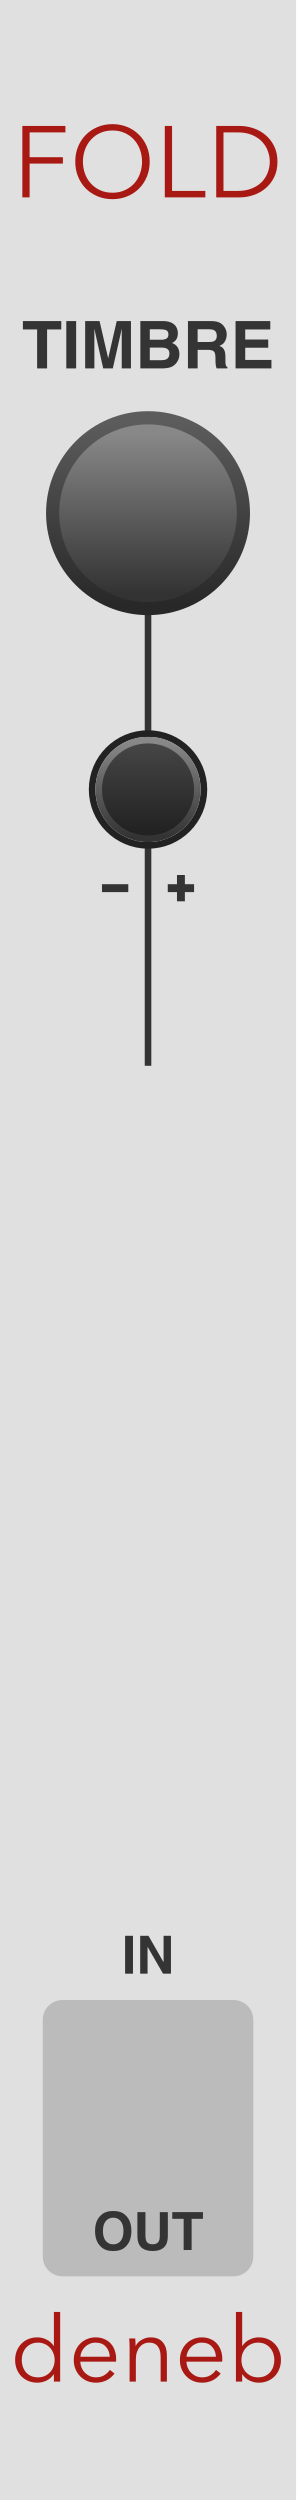
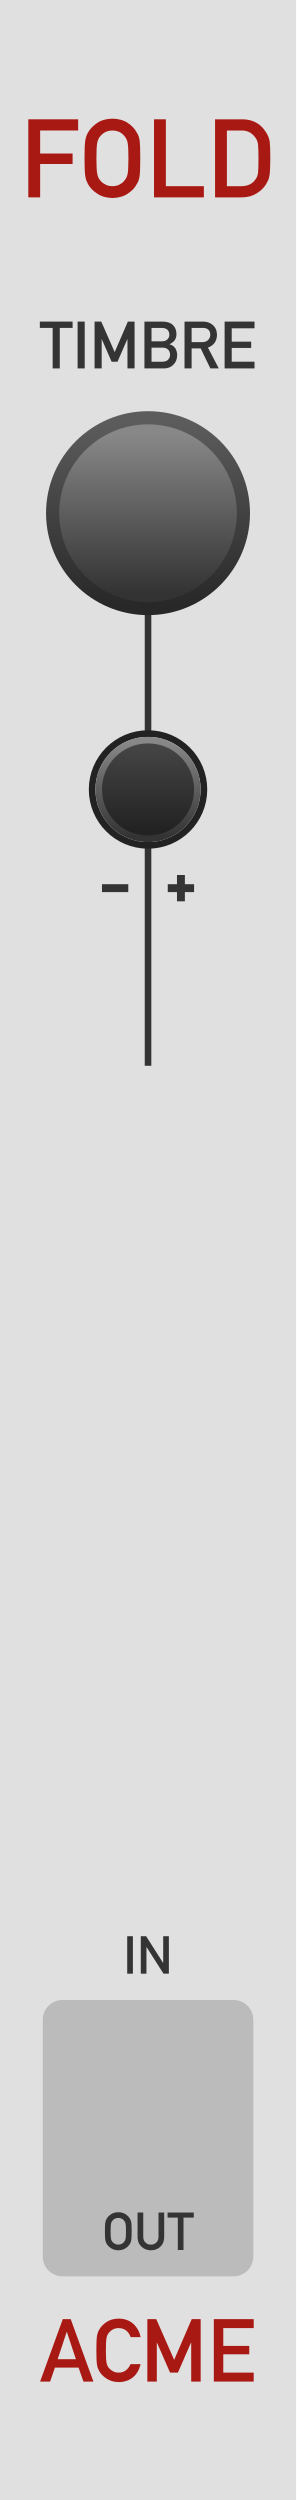
<svg xmlns="http://www.w3.org/2000/svg" xmlns:xlink="http://www.w3.org/1999/xlink" version="1.1" width="45" height="380" viewBox="0 0 45 380" id="svg112">
  <style id="style2">
    text.title {
      fill: #a91913;
-       font-family: 'Avenir Next';
-       font-size: 11.5pt;
+       font-family: 'DIN Alternate';
+       font-size: 12.5pt;
    }
    text.logo {
      fill: #a91913;
-       font-family: 'Avenir Next';
-       font-size: 10.5pt;
+       font-family: 'DIN Alternate';
+       font-size: 10pt;
    }
    text.big-label {
      fill: #343434;
-       font-family: 'Helvetica';
-       font-weight: bold;
+       font-family: 'DIN Alternate';
      font-size: 7.5pt;
    }
    text.label {
      fill: #343434;
-       font-family: 'Helvetica';
-       font-weight: bold;
+       font-family: 'DIN Alternate';
      font-size: 6pt;
    }
    .background {
      fill: #e0e0e0;
    }
    .output {
      fill: #bbbbbb;
    }
    polyline.icon {
      stroke: #343434;
      stroke-width: 1.2;
      fill: none;
    }
    polyline.connect {
      stroke: #343434;
      stroke-width: 1;
      fill: none;
    }

    .blueprint {
      stroke: #08f;
      fill: none;
    }
  </style>
  <defs id="defs60">
    <linearGradient id="smallKnobMediumGradient">
      <stop offset="5%" stop-color="#888" id="stop4" />
      <stop offset="95%" stop-color="#333" id="stop6" />
    </linearGradient>
    <linearGradient id="smallKnobDarkGradient">
      <stop offset="5%" stop-color="#444" id="stop9" />
      <stop offset="95%" stop-color="#222" id="stop11" />
    </linearGradient>
    <linearGradient id="bigKnobDarkGradient">
      <stop offset="5%" stop-color="#5c5c5c" id="stop14" />
      <stop offset="95%" stop-color="#282828" id="stop16" />
    </linearGradient>
    <linearGradient id="bigKnobMediumGradient">
      <stop offset="5%" stop-color="#888" id="stop19" />
      <stop offset="95%" stop-color="#333" id="stop21" />
    </linearGradient>
    <symbol id="knob18">
      <g transform="translate(9 9)" id="g30">
        <circle r="8.5" stroke="#222" fill="none" id="circle24" />
        <circle r="8" fill="url('#smallKnobMediumGradient')" transform="rotate(90)" id="circle26" />
        <circle r="7" fill="url('#smallKnobDarkGradient')" transform="rotate(90)" id="circle28" />
      </g>
    </symbol>
    <symbol id="knob32">
      <g transform="translate(16 16)" id="g37">
        <circle r="15.5" fill="url('#bigKnobDarkGradient')" transform="rotate(90)" id="circle33" />
        <circle r="13.5" fill="url('#bigKnobMediumGradient')" transform="rotate(90)" id="circle35" />
      </g>
    </symbol>
    <symbol id="knob40">
      <g transform="translate(20 20)" id="g44">
        <circle r="19.5" fill="url('#bigKnobDarkGradient')" transform="rotate(90)" id="circle40" />
        <circle r="17.5" fill="url('#bigKnobMediumGradient')" transform="rotate(90)" id="circle42" />
      </g>
    </symbol>
    <symbol id="knob50">
      <g transform="translate(25 25)" id="g51">
        <circle r="24.5" fill="url('#bigKnobDarkGradient')" transform="rotate(90)" id="circle47" />
        <circle r="22.5" fill="url('#bigKnobMediumGradient')" transform="rotate(90)" id="circle49" />
      </g>
    </symbol>
    <symbol id="port">
      <g transform="translate(12 12)" id="g54" />
    </symbol>
    <symbol id="hswitch14">
      <g transform="translate(12 7)" id="g57" />
    </symbol>
    <linearGradient xlink:href="#bigKnobDarkGradient" id="linearGradient153" x1="-15.5" y1="-15.5" x2="15.5" y2="-15.5" gradientUnits="userSpaceOnUse" />
    <linearGradient xlink:href="#bigKnobMediumGradient" id="linearGradient155" x1="-13.5" y1="-13.5" x2="13.5" y2="-13.5" gradientUnits="userSpaceOnUse" />
    <linearGradient xlink:href="#smallKnobMediumGradient" id="linearGradient167" x1="-8" y1="-8" x2="8" y2="-8" gradientUnits="userSpaceOnUse" />
    <linearGradient xlink:href="#smallKnobDarkGradient" id="linearGradient169" x1="-7" y1="-7" x2="7" y2="-7" gradientUnits="userSpaceOnUse" />
  </defs>
  <path id="rect62" style="fill:#e0e0e0" d="M 0,0 H 45 V 380 H 0 Z" class="background" />
-   <g aria-label="FOLD" id="text64" style="font-size:15.333px;font-family:'Avenir Next';text-anchor:middle;fill:#a91913" class="title">
-     <path d="m 4.501,30 h -1.104 V 19.144 h 6.547 v 0.981 H 4.501 v 3.772 h 5.06 v 0.966 H 4.501 Z" style="font-size:15.333px;font-family:'Avenir Next';text-anchor:middle;fill:#a91913" id="path200" />
-     <path d="m 22.755,24.572 q 0,1.242 -0.429,2.285 -0.429,1.043 -1.196,1.809 -0.751,0.751 -1.794,1.181 -1.027,0.429 -2.239,0.429 -1.211,0 -2.254,-0.429 Q 13.816,29.417 13.049,28.666 12.298,27.899 11.869,26.857 11.439,25.814 11.439,24.572 q 0,-1.242 0.429,-2.285 0.429,-1.043 1.181,-1.794 0.767,-0.767 1.794,-1.196 1.043,-0.429 2.254,-0.429 1.211,0 2.239,0.429 1.043,0.429 1.794,1.196 0.767,0.751 1.196,1.794 Q 22.755,23.33 22.755,24.572 Z m -1.165,0 q 0,-0.951 -0.307,-1.809 Q 20.977,21.904 20.394,21.26 q -0.583,-0.659 -1.426,-1.043 -0.828,-0.383 -1.871,-0.383 -1.043,0 -1.886,0.383 -0.828,0.383 -1.411,1.043 -0.583,0.644 -0.889,1.503 -0.307,0.859 -0.307,1.809 0,0.951 0.307,1.809 0.307,0.859 0.889,1.503 0.583,0.644 1.411,1.027 0.843,0.383 1.886,0.383 1.043,0 1.871,-0.383 0.843,-0.383 1.426,-1.027 0.583,-0.644 0.889,-1.503 0.307,-0.859 0.307,-1.809 z" style="font-size:15.333px;font-family:'Avenir Next';text-anchor:middle;fill:#a91913" id="path202" />
-     <path d="m 26.153,29.019 h 5.06 V 30 h -6.164 V 19.144 h 1.104 z" style="font-size:15.333px;font-family:'Avenir Next';text-anchor:middle;fill:#a91913" id="path204" />
-     <path d="m 32.866,19.144 h 3.603 q 1.012,0 2.024,0.337 1.027,0.337 1.84,1.027 0.828,0.675 1.334,1.702 0.506,1.012 0.506,2.361 0,1.365 -0.506,2.377 -0.506,1.012 -1.334,1.702 -0.813,0.675 -1.84,1.012 Q 37.481,30 36.469,30 h -3.603 z m 1.104,9.875 h 2.193 q 1.227,0 2.131,-0.383 0.92,-0.383 1.518,-0.997 0.598,-0.629 0.889,-1.426 0.307,-0.797 0.307,-1.641 0,-0.843 -0.307,-1.641 -0.291,-0.797 -0.889,-1.411 -0.598,-0.629 -1.518,-1.012 -0.905,-0.383 -2.131,-0.383 h -2.193 z" style="font-size:15.333px;font-family:'Avenir Next';text-anchor:middle;fill:#a91913" id="path206" />
+   <g aria-label="FOLD" id="text64" style="font-size:16.667px;font-family:'DIN Alternate';text-anchor:middle;fill:#a91913" class="title">
+     <path d="M 4.303,30 H 6.102 V 24.93 H 11.034 V 23.335 H 6.102 V 19.836 H 11.88 V 18.135 H 4.303 Z" style="font-size:16.667px;font-family:'DIN Alternate';text-anchor:middle;fill:#a91913" id="path198" />
+     <path d="m 12.848,24.067 q 0,2.035 0.122,2.751 0.065,0.382 0.163,0.635 0.106,0.244 0.236,0.513 0.431,0.822 1.383,1.449 0.936,0.651 2.336,0.684 1.416,-0.033 2.36,-0.684 0.936,-0.627 1.351,-1.449 0.301,-0.431 0.415,-1.147 0.106,-0.716 0.106,-2.751 0,-2.067 -0.106,-2.767 -0.114,-0.7 -0.415,-1.131 -0.415,-0.822 -1.351,-1.465 -0.944,-0.651 -2.36,-0.667 -1.4,0.016 -2.336,0.667 -0.952,0.643 -1.383,1.465 -0.269,0.431 -0.399,1.131 -0.122,0.7 -0.122,2.767 z m 1.807,0 q 0,-1.75 0.13,-2.384 0.114,-0.602 0.464,-0.985 0.285,-0.366 0.749,-0.61 0.456,-0.236 1.09,-0.252 0.643,0.016 1.115,0.252 0.448,0.244 0.716,0.61 0.35,0.382 0.48,0.985 0.122,0.635 0.122,2.384 0,1.75 -0.122,2.368 -0.13,0.618 -0.48,1.001 -0.269,0.366 -0.716,0.594 -0.472,0.269 -1.115,0.269 -0.635,0 -1.09,-0.269 -0.464,-0.228 -0.749,-0.594 -0.35,-0.382 -0.464,-1.001 -0.13,-0.618 -0.13,-2.368 z" style="font-size:16.667px;font-family:'DIN Alternate';text-anchor:middle;fill:#a91913" id="path200" />
+     <path d="m 23.411,30 h 7.576 V 28.299 H 25.21 V 18.135 h -1.799 z" style="font-size:16.667px;font-family:'DIN Alternate';text-anchor:middle;fill:#a91913" id="path202" />
+     <path d="m 32.689,30 h 4.028 q 1.335,0 2.254,-0.586 0.928,-0.545 1.449,-1.383 0.195,-0.317 0.334,-0.61 0.13,-0.301 0.195,-0.684 0.138,-0.757 0.138,-2.669 0,-1.799 -0.09,-2.531 -0.114,-0.732 -0.545,-1.4 -1.204,-1.986 -3.613,-2.002 h -4.15 z m 1.799,-10.164 h 2.148 q 1.367,-0.033 2.116,1.001 0.366,0.415 0.464,1.082 0.073,0.667 0.073,2.214 0,1.587 -0.073,2.165 -0.081,0.586 -0.382,0.968 -0.684,1.034 -2.197,1.034 h -2.148 z" style="font-size:16.667px;font-family:'DIN Alternate';text-anchor:middle;fill:#a91913" id="path204" />
  </g>
-   <g aria-label="deneb" id="text66" style="font-size:14px;font-family:'Avenir Next';text-anchor:middle;fill:#a91913" class="logo">
-     <path d="m 8.164,360.894 q -0.42,0.63 -1.092,0.952 -0.672,0.322 -1.386,0.322 -0.77,0 -1.4,-0.266 -0.616,-0.266 -1.064,-0.728 -0.434,-0.462 -0.686,-1.092 -0.238,-0.63 -0.238,-1.358 0,-0.728 0.238,-1.358 0.252,-0.63 0.686,-1.092 0.448,-0.462 1.064,-0.728 0.63,-0.266 1.4,-0.266 0.714,0 1.386,0.336 0.672,0.322 1.092,0.966 h 0.028 v -5.166 h 0.952 V 362 h -0.952 v -1.106 z m -4.858,-2.17 q 0,0.546 0.168,1.036 0.168,0.476 0.476,0.84 0.322,0.35 0.784,0.56 0.462,0.196 1.05,0.196 0.546,0 1.008,-0.196 0.462,-0.21 0.798,-0.56 0.336,-0.35 0.518,-0.826 0.196,-0.49 0.196,-1.05 0,-0.56 -0.196,-1.036 -0.182,-0.49 -0.518,-0.84 -0.336,-0.364 -0.798,-0.56 -0.462,-0.21 -1.008,-0.21 -0.588,0 -1.05,0.21 -0.462,0.21 -0.784,0.574 -0.308,0.35 -0.476,0.84 -0.168,0.476 -0.168,1.022 z" style="font-size:14px;font-family:'Avenir Next';text-anchor:middle;fill:#a91913" id="path189" />
-     <path d="m 16.686,358.22 q -0.042,-0.924 -0.602,-1.526 -0.546,-0.616 -1.568,-0.616 -0.476,0 -0.882,0.182 -0.406,0.168 -0.714,0.476 -0.308,0.294 -0.49,0.686 -0.182,0.378 -0.21,0.798 z m 0.966,0.308 q 0,0.098 0,0.21 0,0.112 -0.014,0.238 h -5.432 q 0.014,0.49 0.196,0.924 0.182,0.434 0.504,0.756 0.322,0.322 0.756,0.518 0.434,0.182 0.938,0.182 0.742,0 1.274,-0.336 0.546,-0.35 0.826,-0.798 l 0.714,0.56 q -0.588,0.742 -1.302,1.064 -0.7,0.322 -1.512,0.322 -0.728,0 -1.358,-0.252 -0.616,-0.266 -1.064,-0.728 -0.448,-0.462 -0.714,-1.092 -0.252,-0.63 -0.252,-1.372 0,-0.742 0.252,-1.372 0.252,-0.63 0.7,-1.092 0.448,-0.462 1.05,-0.714 0.602,-0.266 1.302,-0.266 0.77,0 1.358,0.266 0.588,0.252 0.98,0.7 0.392,0.434 0.588,1.022 0.21,0.588 0.21,1.26 z" style="font-size:14px;font-family:'Avenir Next';text-anchor:middle;fill:#a91913" id="path191" />
-     <path d="m 20.553,355.448 q 0.028,0.266 0.042,0.588 0.014,0.322 0.014,0.532 h 0.028 q 0.28,-0.574 0.91,-0.924 0.63,-0.364 1.33,-0.364 1.246,0 1.862,0.742 0.63,0.742 0.63,1.96 V 362 h -0.952 v -3.626 q 0,-0.518 -0.084,-0.938 -0.084,-0.42 -0.294,-0.714 -0.196,-0.308 -0.546,-0.476 -0.336,-0.168 -0.854,-0.168 -0.378,0 -0.742,0.154 -0.35,0.154 -0.63,0.476 -0.28,0.308 -0.448,0.798 -0.168,0.476 -0.168,1.134 V 362 h -0.952 v -5.11 q 0,-0.266 -0.014,-0.686 -0.014,-0.42 -0.042,-0.756 z" style="font-size:14px;font-family:'Avenir Next';text-anchor:middle;fill:#a91913" id="path193" />
-     <path d="m 32.819,358.22 q -0.042,-0.924 -0.602,-1.526 -0.546,-0.616 -1.568,-0.616 -0.476,0 -0.882,0.182 -0.406,0.168 -0.714,0.476 -0.308,0.294 -0.49,0.686 -0.182,0.378 -0.21,0.798 z m 0.966,0.308 q 0,0.098 0,0.21 0,0.112 -0.014,0.238 h -5.432 q 0.014,0.49 0.196,0.924 0.182,0.434 0.504,0.756 0.322,0.322 0.756,0.518 0.434,0.182 0.938,0.182 0.742,0 1.274,-0.336 0.546,-0.35 0.826,-0.798 l 0.714,0.56 q -0.588,0.742 -1.302,1.064 -0.7,0.322 -1.512,0.322 -0.728,0 -1.358,-0.252 -0.616,-0.266 -1.064,-0.728 -0.448,-0.462 -0.714,-1.092 -0.252,-0.63 -0.252,-1.372 0,-0.742 0.252,-1.372 0.252,-0.63 0.7,-1.092 0.448,-0.462 1.05,-0.714 0.602,-0.266 1.302,-0.266 0.77,0 1.358,0.266 0.588,0.252 0.98,0.7 0.392,0.434 0.588,1.022 0.21,0.588 0.21,1.26 z" style="font-size:14px;font-family:'Avenir Next';text-anchor:middle;fill:#a91913" id="path195" />
-     <path d="M 36.812,360.894 V 362 h -0.952 v -10.584 h 0.952 v 5.166 h 0.028 q 0.42,-0.644 1.092,-0.966 0.672,-0.336 1.386,-0.336 0.77,0 1.386,0.266 0.63,0.266 1.064,0.728 0.448,0.462 0.686,1.092 0.252,0.63 0.252,1.358 0,0.728 -0.252,1.358 -0.238,0.63 -0.686,1.092 -0.434,0.462 -1.064,0.728 -0.616,0.266 -1.386,0.266 -0.714,0 -1.386,-0.322 -0.672,-0.322 -1.092,-0.952 z m 4.886,-2.17 q 0,-0.546 -0.168,-1.022 -0.168,-0.49 -0.49,-0.84 -0.308,-0.364 -0.77,-0.574 -0.462,-0.21 -1.05,-0.21 -0.546,0 -1.008,0.21 -0.462,0.196 -0.798,0.56 -0.336,0.35 -0.532,0.84 -0.182,0.476 -0.182,1.036 0,0.56 0.182,1.05 0.196,0.476 0.532,0.826 0.336,0.35 0.798,0.56 0.462,0.196 1.008,0.196 0.588,0 1.05,-0.196 0.462,-0.21 0.77,-0.56 0.322,-0.364 0.49,-0.84 0.168,-0.49 0.168,-1.036 z" style="font-size:14px;font-family:'Avenir Next';text-anchor:middle;fill:#a91913" id="path197" />
+   <g aria-label="ACME" id="text66" style="font-size:13.333px;font-family:'DIN Alternate';text-anchor:middle;fill:#a91913" class="logo">
+     <path d="m 8.763,358.602 1.374,-4.147 h 0.026 l 1.374,4.147 z M 12.682,362 h 1.517 l -3.451,-9.492 H 9.544 L 6.094,362 h 1.523 l 0.729,-2.122 h 3.6 z" style="font-size:13.333px;font-family:'DIN Alternate';text-anchor:middle;fill:#a91913" id="path189" />
+     <path d="m 19.85,359.344 q -0.599,1.296 -1.81,1.296 -0.508,0 -0.872,-0.215 -0.371,-0.182 -0.599,-0.475 -0.28,-0.306 -0.371,-0.801 -0.104,-0.495 -0.104,-1.895 0,-1.4 0.104,-1.908 0.091,-0.482 0.371,-0.788 0.228,-0.293 0.599,-0.488 0.365,-0.189 0.872,-0.202 0.69,0.013 1.172,0.397 0.462,0.404 0.638,0.977 h 1.523 q -0.228,-1.191 -1.094,-1.999 -0.866,-0.801 -2.24,-0.814 -1.12,0.013 -1.868,0.534 -0.762,0.514 -1.107,1.172 -0.215,0.345 -0.319,0.905 -0.098,0.56 -0.098,2.214 0,1.628 0.098,2.201 0.052,0.306 0.13,0.508 0.085,0.195 0.189,0.41 0.345,0.658 1.107,1.159 0.749,0.521 1.868,0.547 1.237,0 2.142,-0.703 0.879,-0.71 1.191,-2.031 z" style="font-size:13.333px;font-family:'DIN Alternate';text-anchor:middle;fill:#a91913" id="path191" />
+     <path d="m 22.396,362 h 1.439 v -5.918 h 0.026 l 1.986,4.557 h 1.198 l 1.986,-4.557 H 29.062 V 362 h 1.439 v -9.492 h -1.361 l -2.669,6.185 v 0 L 23.75,352.508 h -1.354 z" style="font-size:13.333px;font-family:'DIN Alternate';text-anchor:middle;fill:#a91913" id="path193" />
+     <path d="m 32.5,362 h 6.061 v -1.361 h -4.622 v -2.786 h 3.945 v -1.276 h -3.945 v -2.708 h 4.622 v -1.361 H 32.5 Z" style="font-size:13.333px;font-family:'DIN Alternate';text-anchor:middle;fill:#a91913" id="path195" />
  </g>
  <path id="polyline68" transform="translate(22.5,78)" style="fill:none;stroke:#343434;stroke-width:1" d="M 0,0 V 42" class="connect" />
-   <g aria-label="TIMBRE" id="text72" style="font-weight:bold;font-size:10px;font-family:Helvetica;text-anchor:middle;fill:#343434" class="big-label">
-     <path d="m 9.312,48.803 v 1.274 H 7.158 V 56 H 5.645 V 50.077 H 3.481 v -1.274 z" style="font-weight:bold;font-size:10px;font-family:Helvetica;text-anchor:middle;fill:#343434" id="path176" />
-     <path d="m 10.078,48.803 h 1.494 V 56 h -1.494 z" style="font-weight:bold;font-size:10px;font-family:Helvetica;text-anchor:middle;fill:#343434" id="path178" />
-     <path d="m 14.346,56 h -1.401 v -7.197 h 2.188 l 1.309,5.659 1.299,-5.659 h 2.163 V 56 h -1.401 v -4.868 q 0,-0.21 0.005,-0.586 0.005,-0.381 0.005,-0.586 L 17.148,56 h -1.46 l -1.353,-6.04 q 0,0.205 0.005,0.586 0.005,0.376 0.005,0.586 z" style="font-weight:bold;font-size:10px;font-family:Helvetica;text-anchor:middle;fill:#343434" id="path180" />
-     <path d="m 24.595,56 h -3.262 v -7.197 h 3.496 q 1.323,0.02 1.875,0.767 0.332,0.459 0.332,1.099 0,0.659 -0.332,1.06 -0.186,0.225 -0.547,0.41 0.552,0.2 0.83,0.635 0.283,0.435 0.283,1.055 0,0.64 -0.322,1.147 -0.205,0.337 -0.513,0.566 -0.347,0.264 -0.82,0.361 Q 25.146,56 24.595,56 Z m -0.034,-3.169 H 22.769 V 54.75 h 1.768 q 0.474,0 0.737,-0.127 0.479,-0.234 0.479,-0.898 0,-0.562 -0.464,-0.771 -0.259,-0.117 -0.728,-0.122 z m 0.747,-1.372 q 0.293,-0.176 0.293,-0.63 0,-0.503 -0.391,-0.664 -0.337,-0.112 -0.859,-0.112 h -1.582 v 1.587 h 1.768 q 0.474,0 0.771,-0.181 z" style="font-weight:bold;font-size:10px;font-family:Helvetica;text-anchor:middle;fill:#343434" id="path182" />
-     <path d="M 31.592,53.178 H 30.039 V 56 h -1.47 v -7.197 h 3.53 q 0.757,0.015 1.162,0.186 0.41,0.171 0.693,0.503 0.234,0.273 0.371,0.605 0.137,0.332 0.137,0.757 0,0.513 -0.259,1.011 -0.259,0.493 -0.854,0.698 0.498,0.2 0.703,0.571 0.21,0.366 0.21,1.123 v 0.483 q 0,0.493 0.039,0.669 0.059,0.278 0.273,0.41 V 56 h -1.655 q -0.068,-0.239 -0.098,-0.386 -0.059,-0.303 -0.063,-0.62 l -0.01,-0.669 q -0.01,-0.688 -0.254,-0.918 -0.239,-0.229 -0.903,-0.229 z m 0.913,-1.309 q 0.449,-0.205 0.449,-0.811 0,-0.654 -0.435,-0.879 -0.244,-0.127 -0.732,-0.127 h -1.748 v 1.934 h 1.704 q 0.508,0 0.762,-0.117 z" style="font-weight:bold;font-size:10px;font-family:Helvetica;text-anchor:middle;fill:#343434" id="path184" />
-     <path d="m 40.771,52.855 h -3.496 v 1.851 h 3.984 V 56 h -5.454 v -7.197 h 5.278 v 1.274 h -3.809 v 1.528 h 3.496 z" style="font-weight:bold;font-size:10px;font-family:Helvetica;text-anchor:middle;fill:#343434" id="path186" />
+   <g aria-label="TIMBRE" id="text72" style="font-size:10px;font-family:'DIN Alternate';text-anchor:middle;fill:#343434" class="big-label">
+     <path d="M 8.003,56 H 9.087 V 49.843 H 11.035 V 48.881 H 6.055 v 0.962 h 1.948 z" style="font-size:10px;font-family:'DIN Alternate';text-anchor:middle;fill:#343434" id="path176" />
+     <path d="m 11.797,56 h 1.079 v -7.119 h -1.079 z" style="font-size:10px;font-family:'DIN Alternate';text-anchor:middle;fill:#343434" id="path178" />
+     <path d="m 14.375,56 h 1.079 v -4.438 h 0.02 l 1.489,3.418 h 0.898 l 1.489,-3.418 H 19.375 V 56 h 1.079 v -7.119 h -1.021 l -2.002,4.639 v 0 L 15.391,48.881 H 14.375 Z" style="font-size:10px;font-family:'DIN Alternate';text-anchor:middle;fill:#343434" id="path180" />
+     <path d="m 21.953,56 h 2.998 q 0.84,0 1.401,-0.562 0.566,-0.537 0.576,-1.46 0,-0.557 -0.278,-1.03 -0.298,-0.459 -0.879,-0.61 v -0.02 q 0.308,-0.146 0.518,-0.327 0.21,-0.171 0.322,-0.361 0.22,-0.4 0.21,-0.84 0,-0.859 -0.532,-1.382 -0.527,-0.518 -1.577,-0.527 h -2.759 z m 2.739,-3.159 q 0.601,0.01 0.879,0.317 0.278,0.312 0.278,0.752 0,0.43 -0.278,0.742 -0.278,0.317 -0.879,0.327 H 23.032 V 52.841 Z m -0.103,-2.998 q 0.591,0.01 0.869,0.288 0.283,0.298 0.283,0.728 0,0.43 -0.283,0.713 -0.278,0.308 -0.869,0.308 h -1.558 v -2.036 z" style="font-size:10px;font-family:'DIN Alternate';text-anchor:middle;fill:#343434" id="path182" />
+     <path d="m 29.126,49.843 h 1.689 q 0.518,0 0.791,0.22 0.347,0.249 0.356,0.806 0,0.464 -0.298,0.781 -0.303,0.342 -0.908,0.352 H 29.126 Z M 28.047,56 h 1.079 V 52.958 H 30.503 L 31.973,56 h 1.284 l -1.65,-3.159 q 1.357,-0.522 1.377,-1.973 -0.029,-0.986 -0.708,-1.519 -0.562,-0.469 -1.45,-0.469 h -2.778 z" style="font-size:10px;font-family:'DIN Alternate';text-anchor:middle;fill:#343434" id="path184" />
+     <path d="m 34.141,56 h 4.546 v -1.021 h -3.467 v -2.09 h 2.959 v -0.957 h -2.959 v -2.031 h 3.467 v -1.021 h -4.546 z" style="font-size:10px;font-family:'DIN Alternate';text-anchor:middle;fill:#343434" id="path186" />
  </g>
  <g id="use74" transform="translate(6.5,62)">
    <g transform="translate(16,16)" id="g149">
      <path id="circle145" style="fill:url(#linearGradient153)" transform="rotate(90)" d="M 15.5,0 A 15.5,15.5 0 0 1 0,15.5 15.5,15.5 0 0 1 -15.5,0 15.5,15.5 0 0 1 0,-15.5 15.5,15.5 0 0 1 15.5,0 Z" />
      <path id="circle147" style="fill:url(#linearGradient155)" transform="rotate(90)" d="M 13.5,0 A 13.5,13.5 0 0 1 0,13.5 13.5,13.5 0 0 1 -13.5,0 13.5,13.5 0 0 1 0,-13.5 13.5,13.5 0 0 1 13.5,0 Z" />
    </g>
  </g>
  <path id="polyline78" transform="translate(22.5,120)" style="fill:none;stroke:#343434;stroke-width:1" d="M 0,0 V 42" class="connect" />
  <g transform="translate(22.5,135)" id="g86">
    <path id="polyline80" style="fill:none;stroke:#343434;stroke-width:1.2" d="m -7,0 h 4" class="icon" />
    <path id="polyline82" style="fill:none;stroke:#343434;stroke-width:1.2" d="M 7,0 H 3" class="icon" />
    <path id="polyline84" style="fill:none;stroke:#343434;stroke-width:1.2" d="M 5,-2 V 2" class="icon" />
  </g>
  <g id="use90" transform="translate(13.5,111)">
    <g transform="translate(9,9)" id="g163">
      <path id="circle157" style="fill:none;stroke:#222222" d="M 8.5,0 A 8.5,8.5 0 0 1 0,8.5 8.5,8.5 0 0 1 -8.5,0 8.5,8.5 0 0 1 0,-8.5 8.5,8.5 0 0 1 8.5,0 Z" />
      <path id="circle159" style="fill:url(#linearGradient167)" transform="rotate(90)" d="M 8,0 A 8,8 0 0 1 0,8 8,8 0 0 1 -8,0 8,8 0 0 1 0,-8 8,8 0 0 1 8,0 Z" />
      <path id="circle161" style="fill:url(#linearGradient169)" transform="rotate(90)" d="M 7,0 A 7,7 0 0 1 0,7 7,7 0 0 1 -7,0 7,7 0 0 1 0,-7 7,7 0 0 1 7,0 Z" />
    </g>
  </g>
  <g id="use94" transform="translate(10.5,150)">
    <g transform="translate(12,12)" id="g133" />
  </g>
  <g id="use98" transform="translate(10.5,266)">
    <g transform="translate(12,12)" id="g137" />
  </g>
-   <g aria-label="IN" id="text100" style="font-weight:bold;font-size:8px;font-family:Helvetica;text-anchor:middle;fill:#343434" class="label">
-     <path d="m 19.016,294.242 h 1.195 V 300 h -1.195 z" style="font-weight:bold;font-size:8px;font-family:Helvetica;text-anchor:middle;fill:#343434" id="path218" />
-     <path d="M 25.984,300 H 24.781 l -2.352,-4.09 V 300 h -1.121 v -5.758 h 1.262 l 2.293,4.02 v -4.02 h 1.121 z" style="font-weight:bold;font-size:8px;font-family:Helvetica;text-anchor:middle;fill:#343434" id="path220" />
+   <g aria-label="IN" id="text100" style="font-size:8px;font-family:'DIN Alternate';text-anchor:middle;fill:#343434" class="label">
+     <path d="m 19.336,300 h 0.863 v -5.695 h -0.863 z" style="font-size:8px;font-family:'DIN Alternate';text-anchor:middle;fill:#343434" id="path216" />
+     <path d="m 21.398,300 h 0.863 v -4.047 h 0.016 L 24.852,300 h 0.816 v -5.695 h -0.863 v 4.047 h -0.016 l -2.578,-4.047 h -0.812 z" style="font-size:8px;font-family:'DIN Alternate';text-anchor:middle;fill:#343434" id="path218" />
  </g>
  <path id="rect104" style="fill:#bbbbbb" d="m 9.5,304 h 26 c 1.662,0 3,1.338 3,3 v 36 c 0,1.662 -1.338,3 -3,3 h -26 c -1.662,0 -3,-1.338 -3,-3 v -36 c 0,-1.662 1.338,-3 3,-3 z" class="output" />
  <g id="use106" transform="translate(10.5,308)">
    <g transform="translate(12,12)" id="g141" />
  </g>
-   <g aria-label="OUT" id="text108" style="font-weight:bold;font-size:8px;font-family:Helvetica;text-anchor:middle;fill:#343434" class="label">
-     <path d="m 17.211,342.16 q -1.234,0 -1.887,-0.672 -0.875,-0.824 -0.875,-2.375 0,-1.582 0.875,-2.375 0.652,-0.672 1.887,-0.672 1.234,0 1.887,0.672 0.871,0.793 0.871,2.375 0,1.551 -0.871,2.375 -0.652,0.672 -1.887,0.672 z m 1.137,-1.547 q 0.418,-0.527 0.418,-1.5 0,-0.969 -0.422,-1.496 -0.418,-0.531 -1.133,-0.531 -0.715,0 -1.141,0.527 -0.426,0.527 -0.426,1.5 0,0.973 0.426,1.5 0.426,0.527 1.141,0.527 0.715,0 1.137,-0.527 z" style="font-weight:bold;font-size:8px;font-family:Helvetica;text-anchor:middle;fill:#343434" id="path210" />
-     <path d="m 24.289,339.781 v -3.539 h 1.223 v 3.539 q 0,0.918 -0.285,1.43 -0.531,0.938 -2.027,0.938 -1.496,0 -2.031,-0.938 -0.285,-0.512 -0.285,-1.43 v -3.539 h 1.223 v 3.539 q 0,0.594 0.141,0.867 0.219,0.484 0.953,0.484 0.73,0 0.949,-0.484 0.141,-0.273 0.141,-0.867 z" style="font-weight:bold;font-size:8px;font-family:Helvetica;text-anchor:middle;fill:#343434" id="path212" />
-     <path d="m 30.848,336.242 v 1.02 H 29.125 V 342 h -1.211 v -4.738 h -1.73 v -1.02 z" style="font-weight:bold;font-size:8px;font-family:Helvetica;text-anchor:middle;fill:#343434" id="path214" />
+   <g aria-label="OUT" id="text108" style="font-size:8px;font-family:'DIN Alternate';text-anchor:middle;fill:#343434" class="label">
+     <path d="m 15.945,339.152 q 0,0.977 0.059,1.32 0.031,0.184 0.078,0.305 0.051,0.117 0.113,0.246 0.207,0.395 0.664,0.695 0.449,0.312 1.121,0.328 0.68,-0.016 1.133,-0.328 0.449,-0.301 0.648,-0.695 0.145,-0.207 0.199,-0.551 0.051,-0.344 0.051,-1.32 0,-0.992 -0.051,-1.328 -0.055,-0.336 -0.199,-0.543 -0.199,-0.395 -0.648,-0.703 -0.453,-0.312 -1.133,-0.32 -0.672,0.008 -1.121,0.32 -0.457,0.309 -0.664,0.703 -0.129,0.207 -0.191,0.543 -0.059,0.336 -0.059,1.328 z m 0.867,0 q 0,-0.84 0.062,-1.145 0.055,-0.289 0.223,-0.473 0.137,-0.176 0.359,-0.293 0.219,-0.113 0.523,-0.121 0.309,0.008 0.535,0.121 0.215,0.117 0.344,0.293 0.168,0.184 0.23,0.473 0.059,0.305 0.059,1.145 0,0.84 -0.059,1.137 -0.062,0.297 -0.23,0.48 -0.129,0.176 -0.344,0.285 -0.227,0.129 -0.535,0.129 -0.305,0 -0.523,-0.129 -0.223,-0.109 -0.359,-0.285 -0.168,-0.184 -0.223,-0.48 -0.062,-0.297 -0.062,-1.137 z" style="font-size:8px;font-family:'DIN Alternate';text-anchor:middle;fill:#343434" id="path208" />
+     <path d="m 20.91,340.07 q 0.008,0.898 0.594,1.426 0.574,0.543 1.43,0.551 0.871,-0.008 1.441,-0.551 0.566,-0.527 0.582,-1.426 v -3.766 H 24.094 v 3.672 q -0.008,0.582 -0.328,0.887 -0.328,0.32 -0.832,0.32 -0.504,0 -0.824,-0.32 -0.328,-0.305 -0.336,-0.887 v -3.672 h -0.863 z" style="font-size:8px;font-family:'DIN Alternate';text-anchor:middle;fill:#343434" id="path210" />
+     <path d="m 27.027,342 h 0.867 v -4.926 h 1.559 v -0.77 H 25.469 v 0.77 h 1.559 z" style="font-size:8px;font-family:'DIN Alternate';text-anchor:middle;fill:#343434" id="path212" />
  </g>
</svg>
